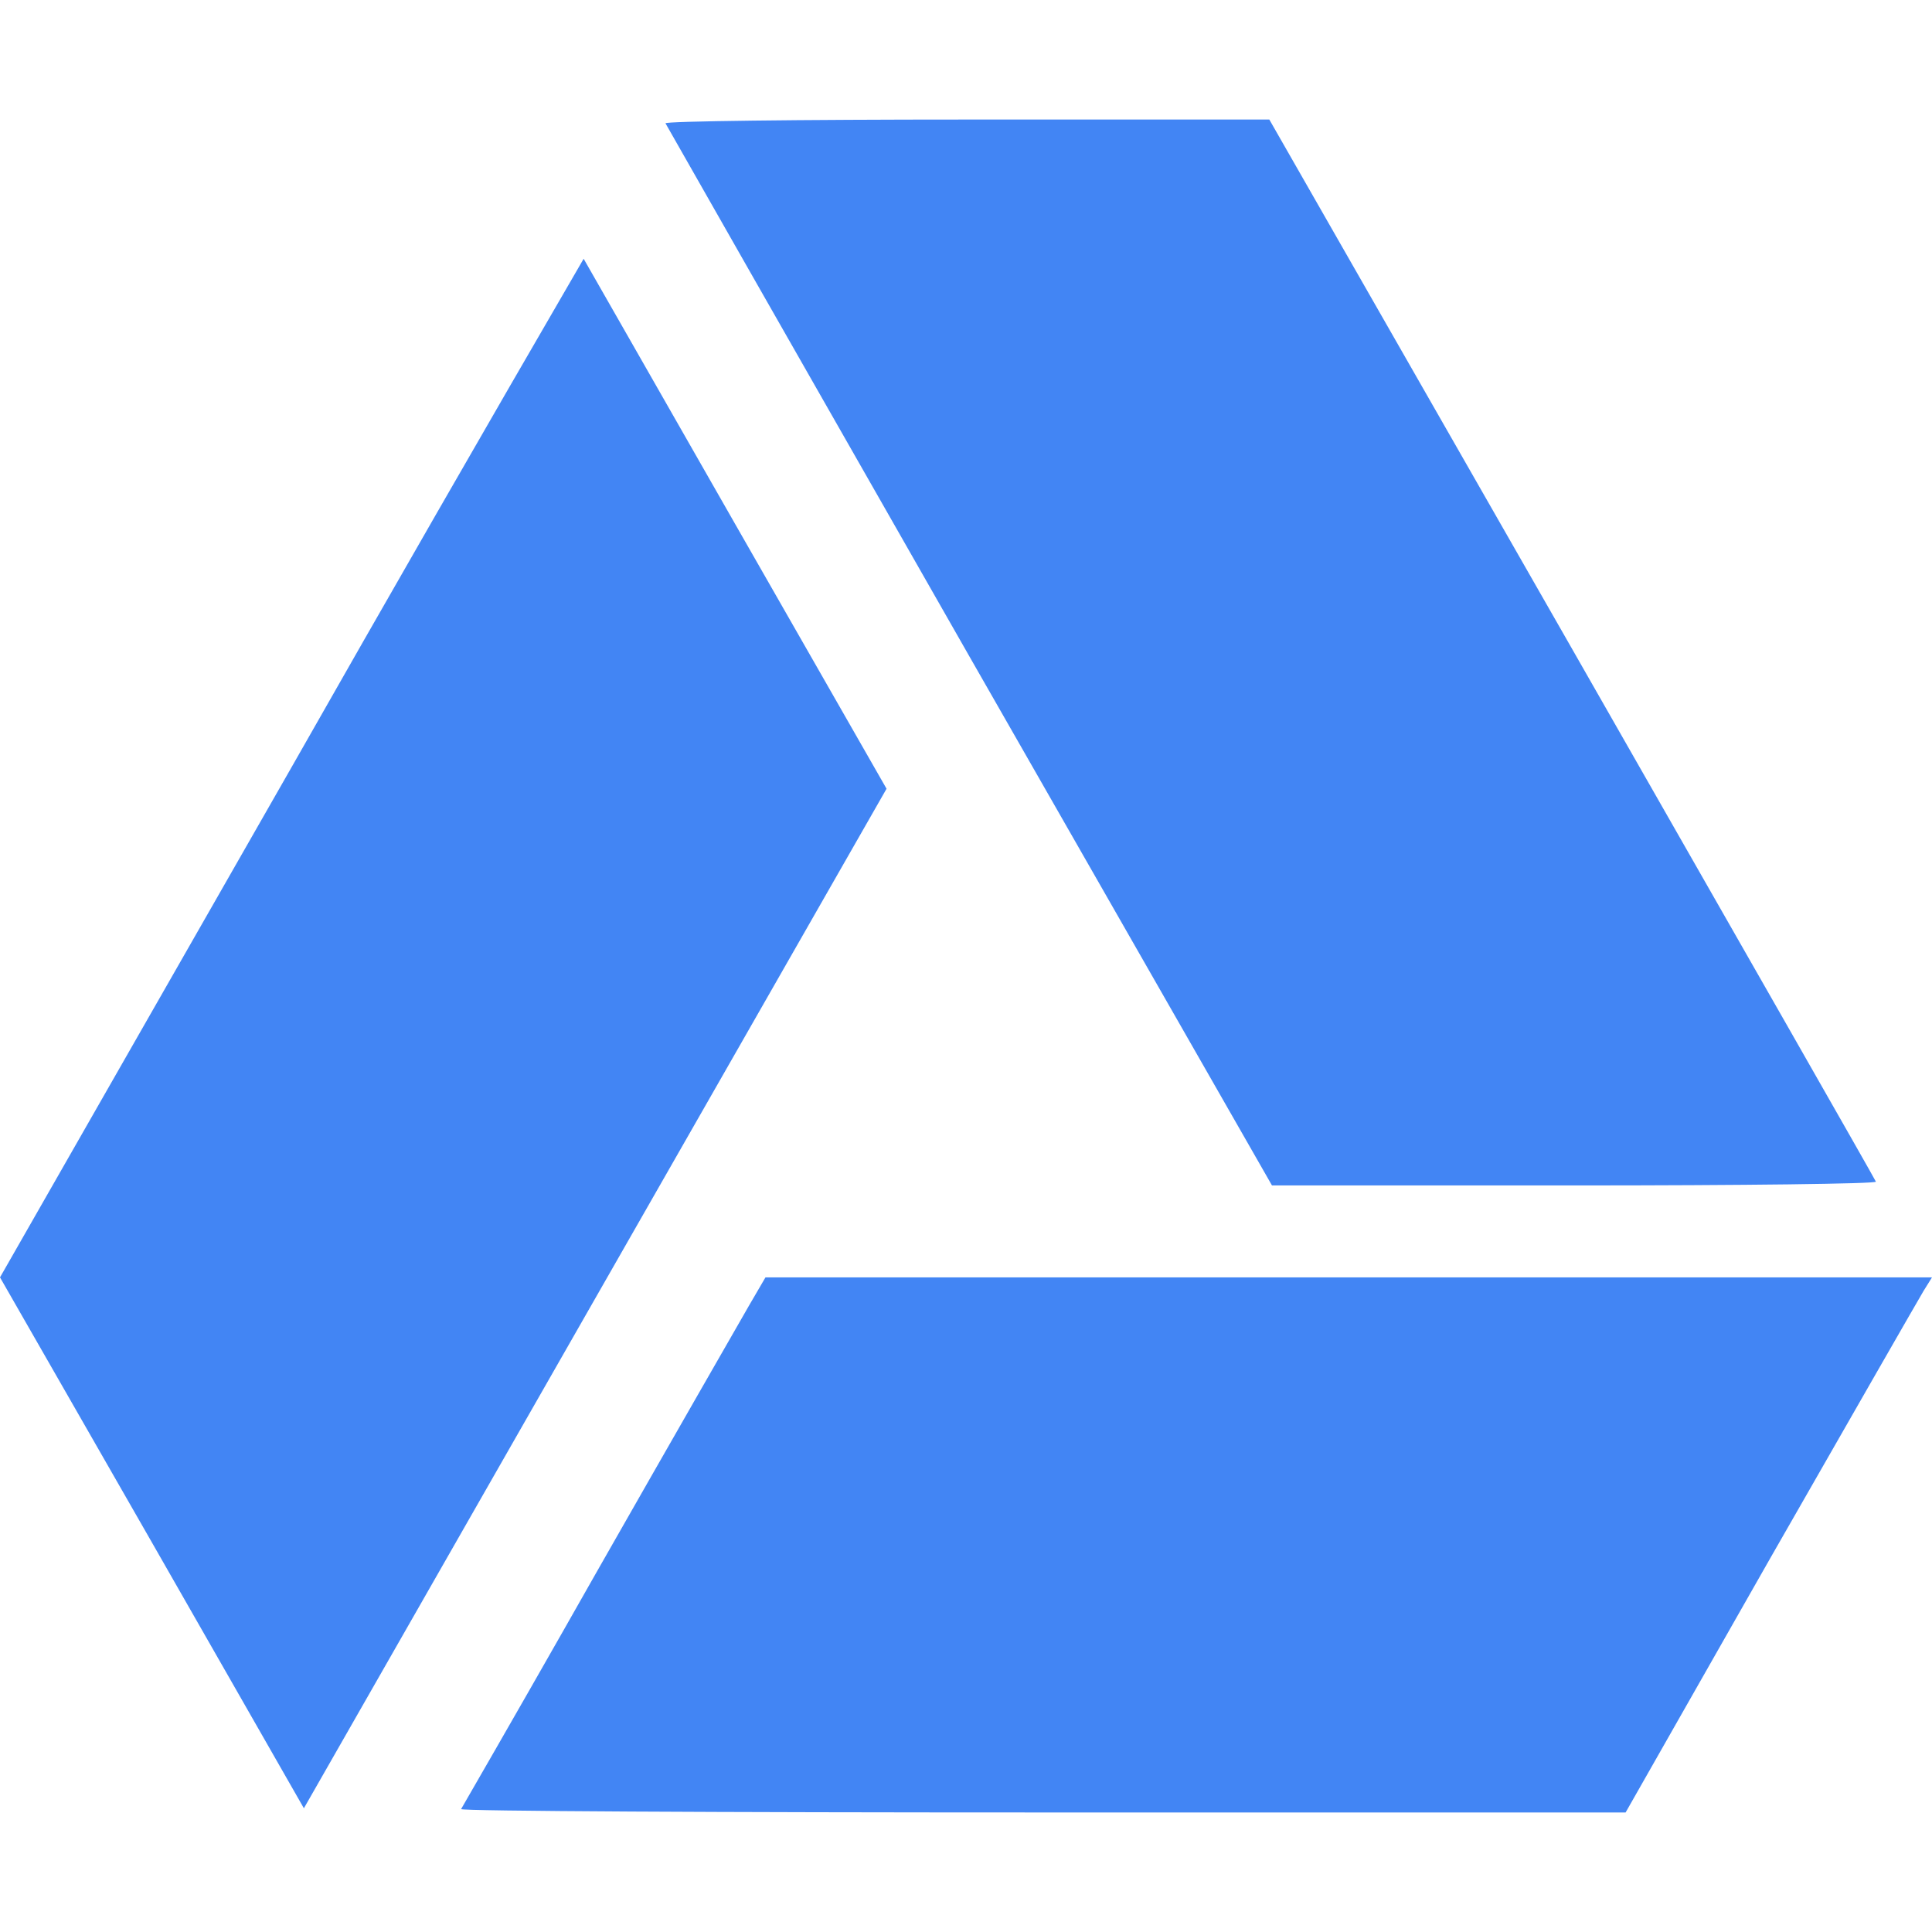
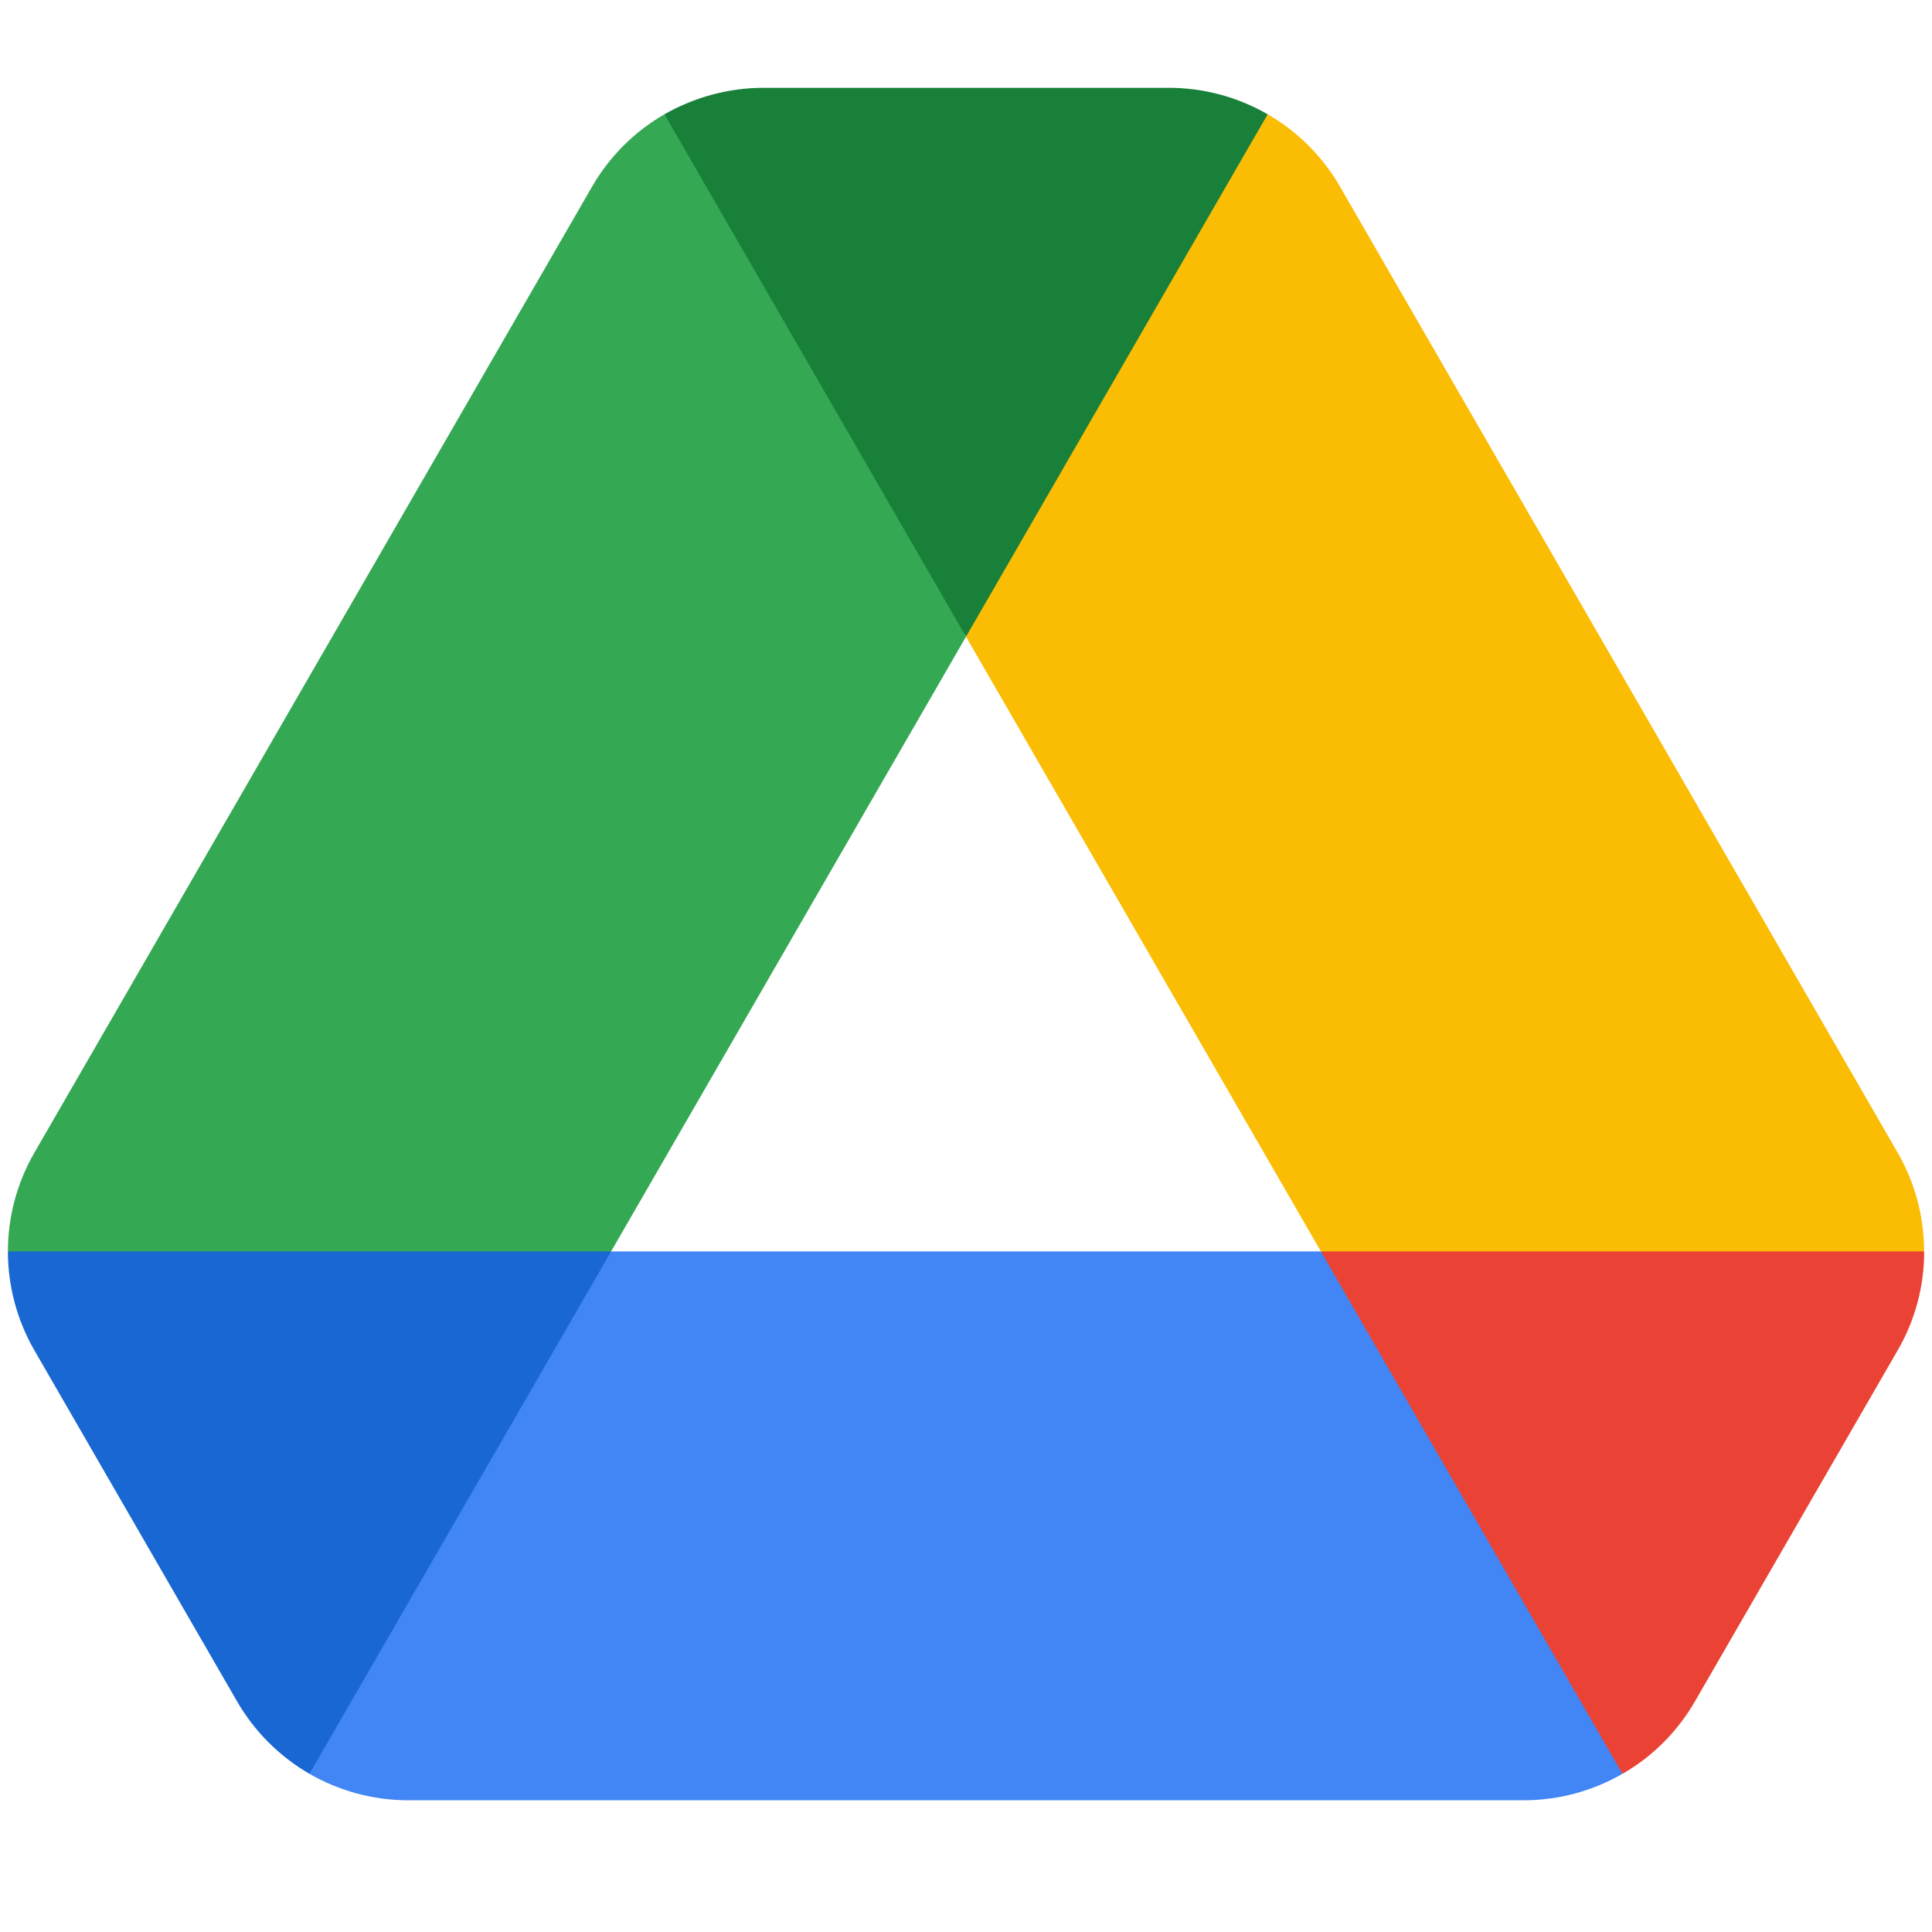
- <svg xmlns="http://www.w3.org/2000/svg" fill="#4285F4" role="img" viewBox="0 0 24 24">
-   <path d="M12.01 1.485c-2.082 0-3.754.02-3.743.047.01.02 1.708 3.001 3.774 6.62l3.76 6.574h3.76c2.081 0 3.753-.02 3.742-.047-.005-.02-1.708-3.001-3.775-6.62l-3.76-6.574zm-4.76 1.73a789.828 789.861 0 0 0-3.63 6.319L0 15.868l1.89 3.298 1.885 3.297 3.62-6.335 3.618-6.33-1.88-3.287C8.1 4.704 7.255 3.22 7.25 3.214zm2.259 12.653-.203.348c-.114.198-.96 1.672-1.88 3.287a423.93 423.948 0 0 1-1.698 2.97c-.01.026 3.24.042 7.222.042h7.244l1.796-3.157c.992-1.734 1.85-3.23 1.906-3.323l.104-.167h-7.249z" />
+ <svg xmlns="http://www.w3.org/2000/svg" viewBox="8 8 176 176" role="img">
+   <path d="M128.33,122l7.59,26.17l19.89,21.42c0,0,0,0,0,0v0c2.69-1.55,4.98-3.8,6.59-6.59l18.48-32 c1.61-2.78,2.41-5.89,2.41-9l-28.38-5.5L128.33,122z" fill="#EA4335" />
+   <path d="M123.48,18.41c-2.69-1.55-5.78-2.41-9-2.41H77.53c-3.2,0-6.32,0.88-9,2.41l0,0l7.96,26.81l19.44,20.64 L96,66l0,0l19.58-20.89L123.48,18.41C123.48,18.41,123.48,18.41,123.48,18.41C123.48,18.41,123.48,18.41,123.48,18.41z" fill="#188038" />
+   <path d="M63.67,122l-28.33-6.5L8.72,122c0,3.1,0.8,6.2,2.4,8.99L29.6,163c1.61,2.78,3.9,5.03,6.59,6.59 l19.59-20.18L63.67,122L63.67,122z" fill="#1967D2" />
+   <path d="M155.47,69l-25.4-44c-1.61-2.79-3.9-5.04-6.59-6.59L96,66l32.33,56h54.95c0-3.11-0.8-6.21-2.41-9 L155.47,69z" fill="#FBBC04" />
+   <path d="M128.33,122H63.67l-27.48,47.59c2.69,1.55,5.78,2.41,9,2.41h101.61c3.22,0,6.31-0.86,9-2.41L128.33,122z" fill="#4285F4" />
+   <path d="M96,66L68.53,18.41c-2.69,1.55-4.97,3.79-6.58,6.57l-50.83,88.05c-1.6,2.78-2.4,5.88-2.4,8.97h54.95L96,66 z" fill="#34A853" />
</svg>
